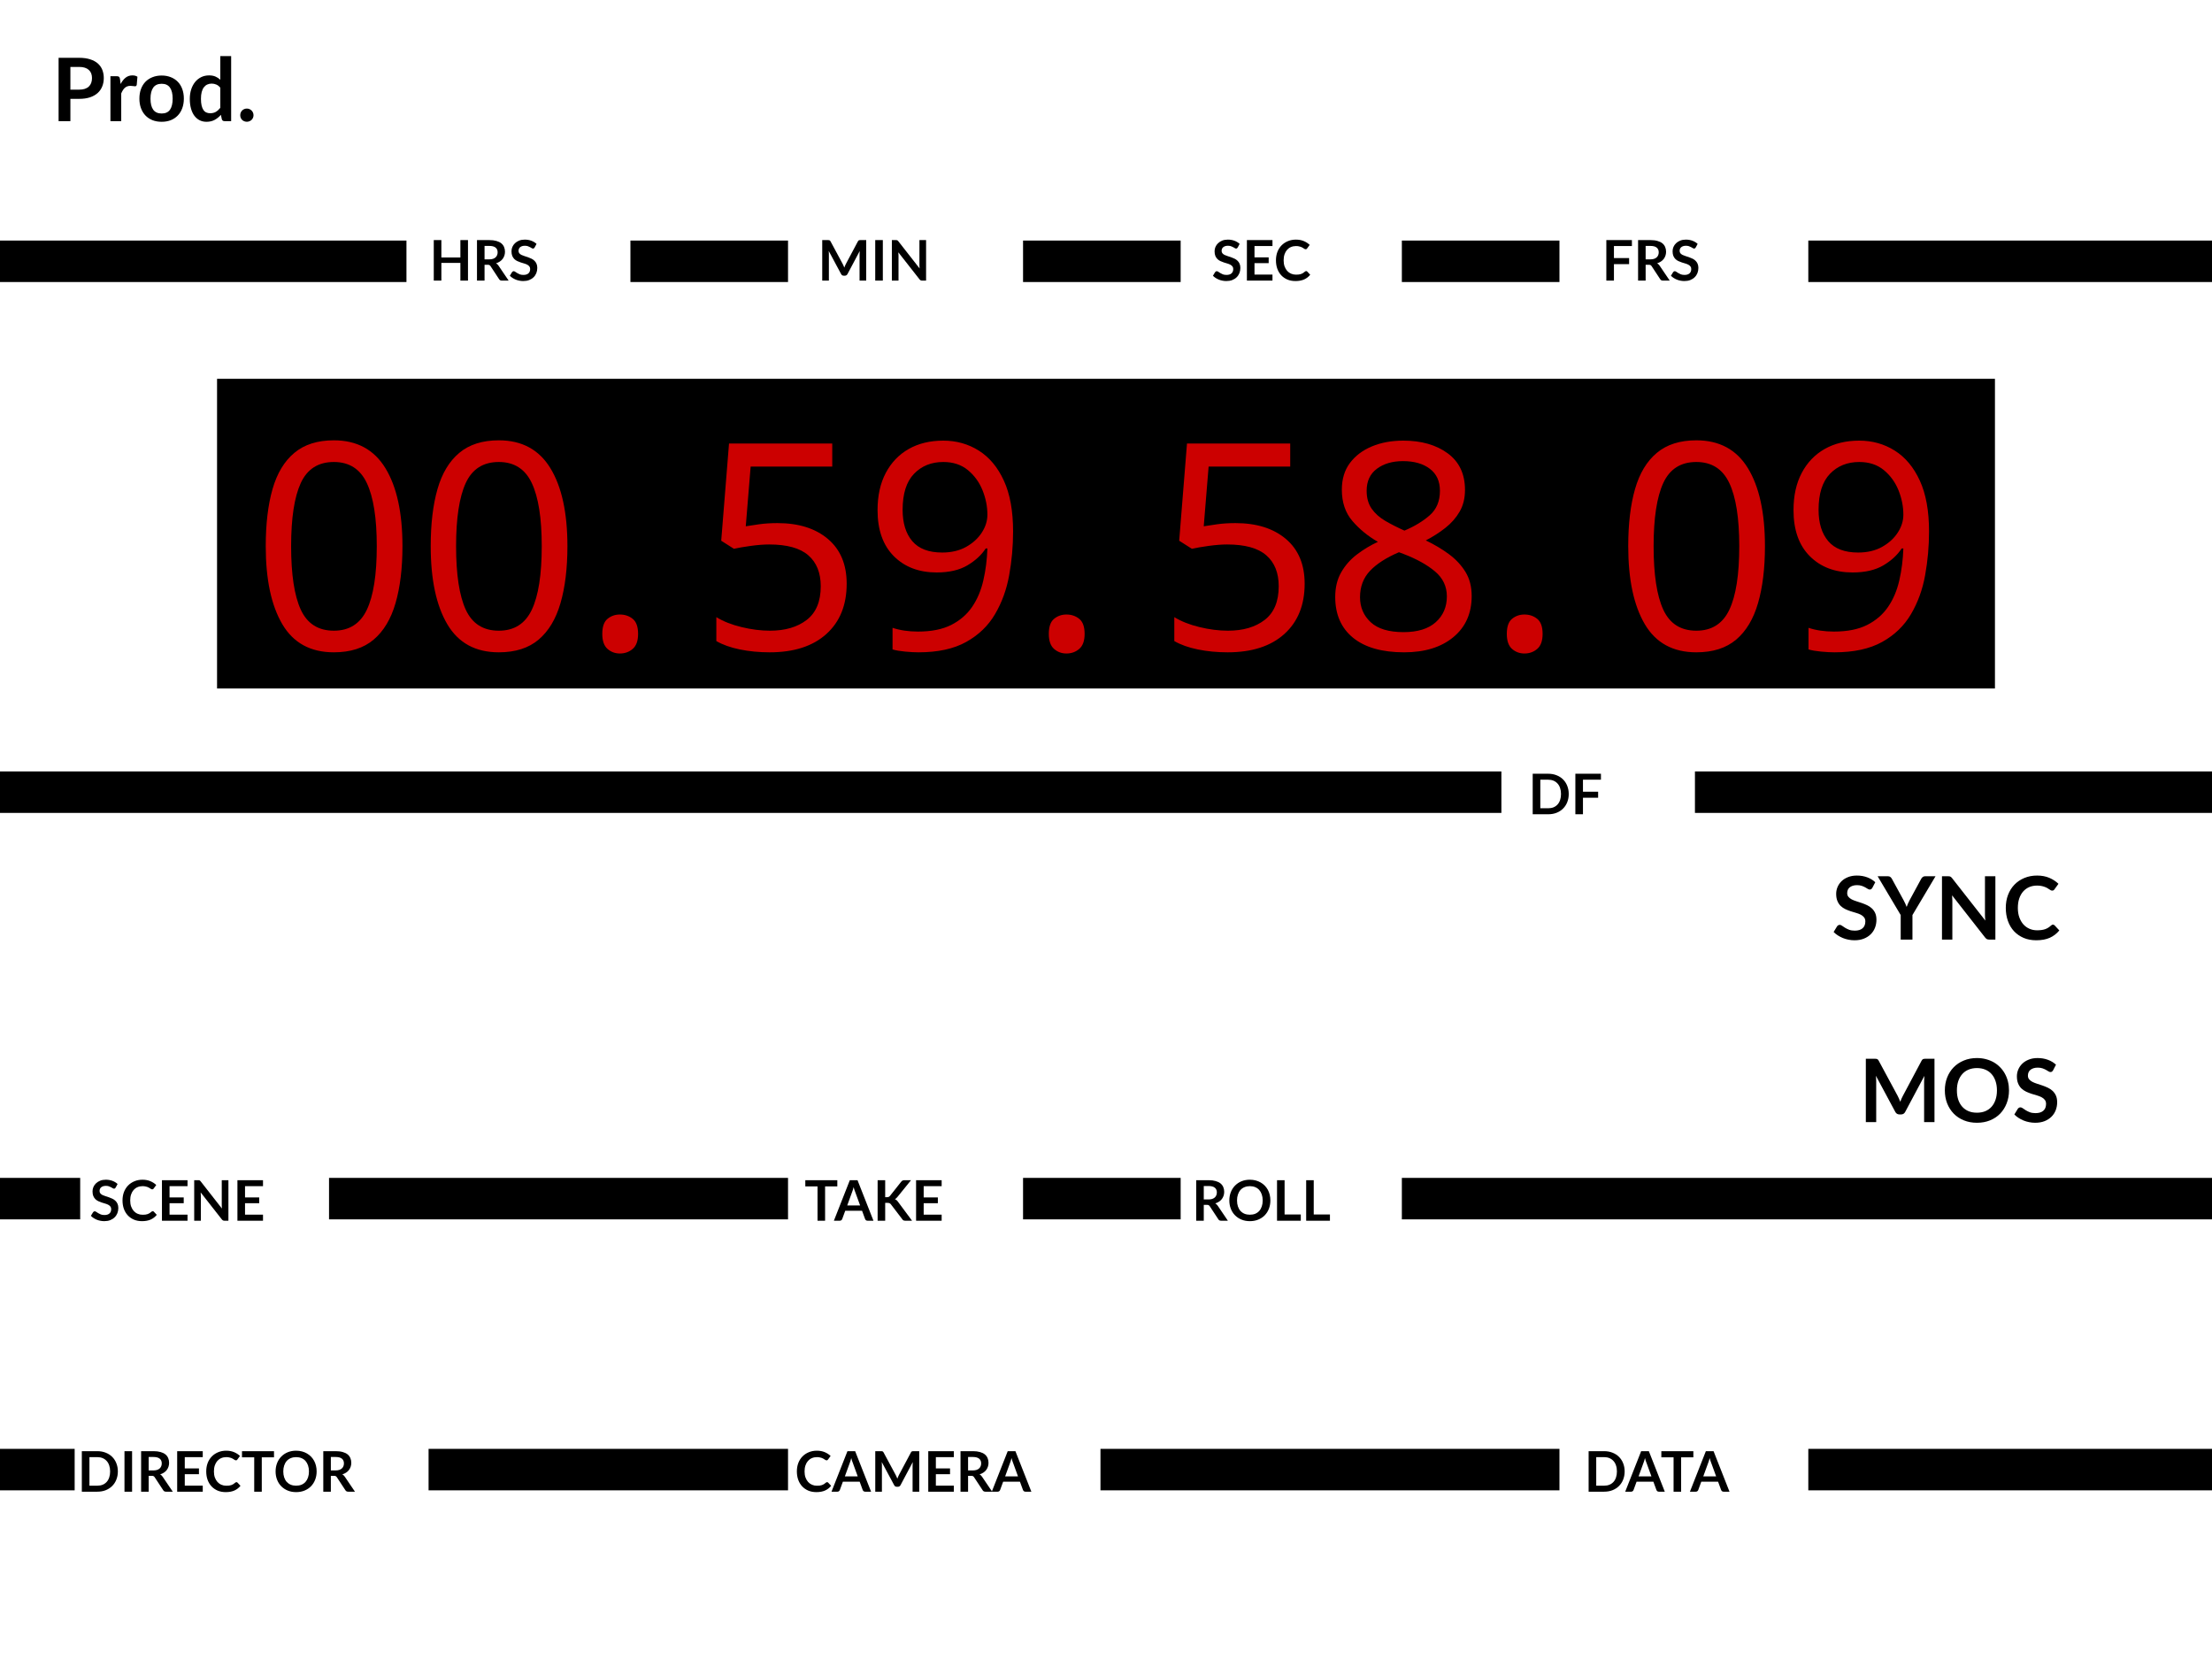
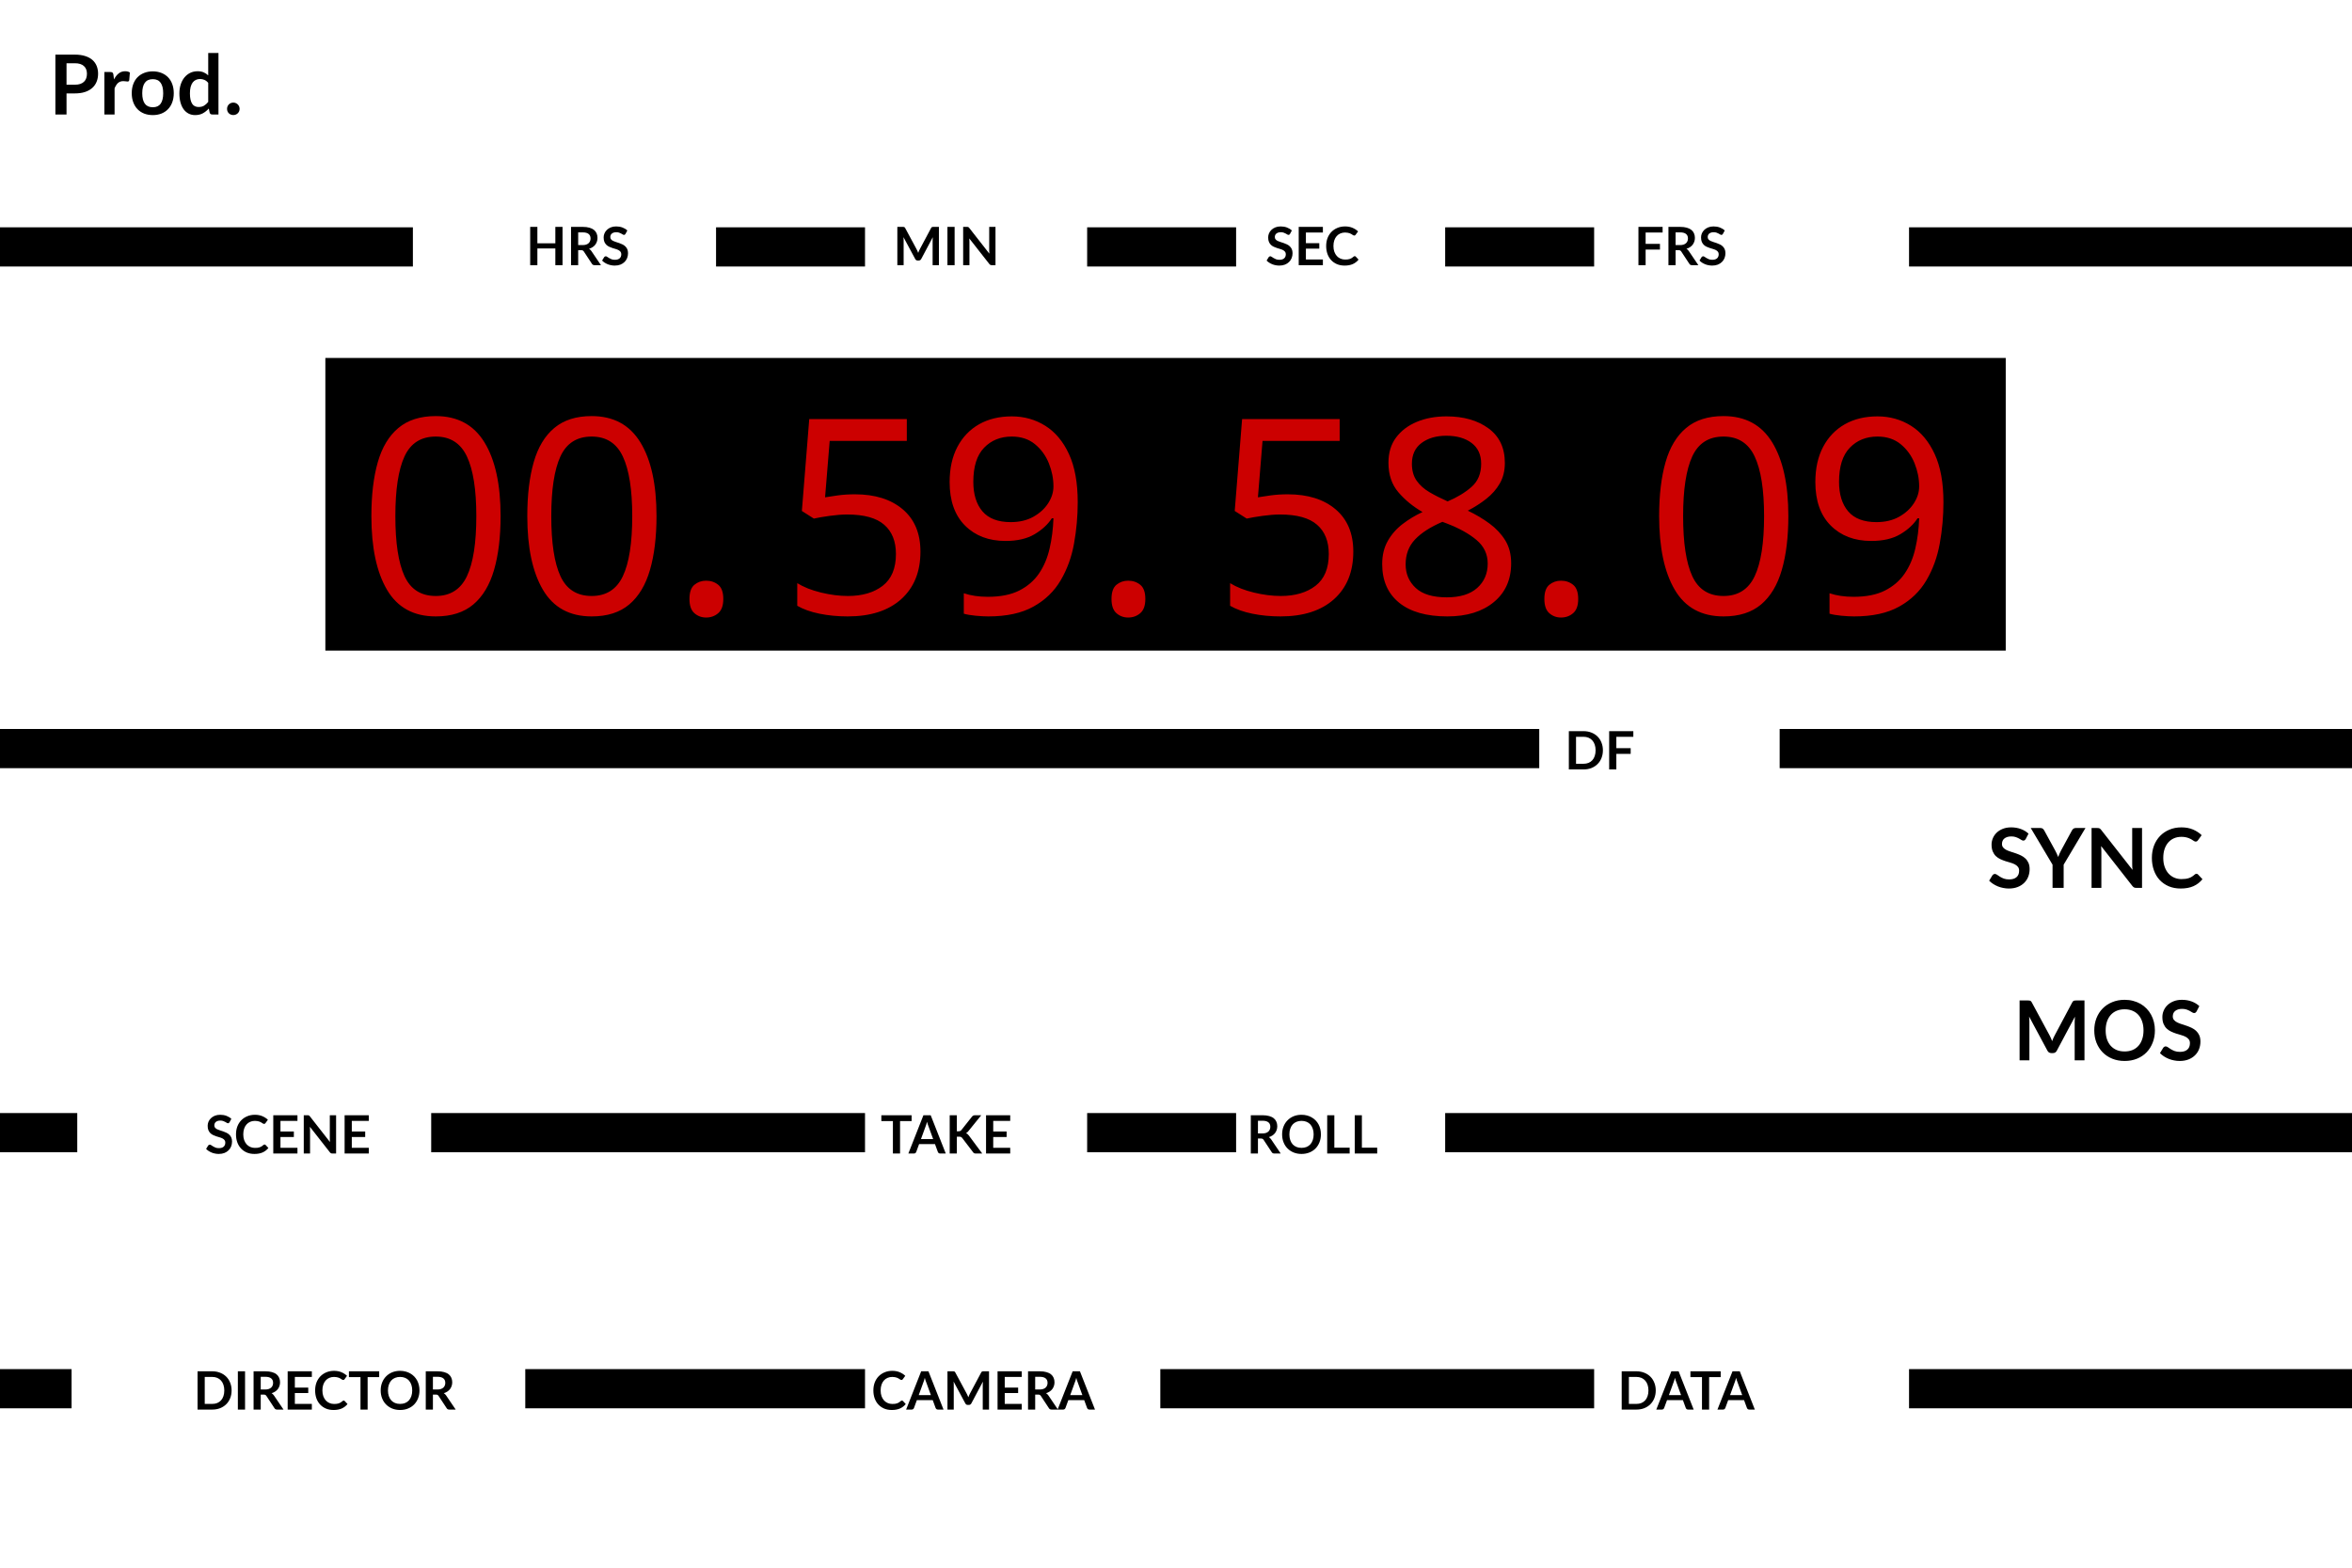
- <svg xmlns="http://www.w3.org/2000/svg" width="800" height="600" id="svg6175" version="1.1">
+ <svg xmlns="http://www.w3.org/2000/svg" width="900" height="600" id="svg6175" version="1.1">
  <defs id="defs6177" />
  <g id="layer1" transform="translate(0,-452.3622)">
    <text xml:space="preserve" style="font-size:31.675px;font-style:normal;font-variant:normal;font-weight:bold;font-stretch:normal;text-align:start;line-height:125%;letter-spacing:0px;word-spacing:0px;writing-mode:lr-tb;text-anchor:start;fill:#000000;fill-opacity:1;stroke:none;font-family:Lato;-inkscape-font-specification:Lato Bold" x="18.645" y="496.177" id="text6183">
      <tspan id="tspan6185" x="18.645" y="496.177">Prod.</tspan>
    </text>
-     <rect style="color:#000000;fill:#000000;fill-opacity:1;fill-rule:nonzero;stroke:none;stroke-width:1;marker:none;visibility:visible;display:inline;overflow:visible;enable-background:accumulate" id="rect6187" width="147" height="15" x="0" y="539.362" />
-     <rect style="color:#000000;fill:#000000;fill-opacity:1;fill-rule:nonzero;stroke:none;stroke-width:1;marker:none;visibility:visible;display:inline;overflow:visible;enable-background:accumulate" id="rect6189" width="643" height="112" x="78.5" y="589.362" />
-     <g id="g6225" transform="matrix(1.188692,0,0,1.188692,-74.05306,-121.8736)">
+     <rect style="color:#000000;fill:#000000;fill-opacity:1;fill-rule:nonzero;stroke:none;stroke-width:1;marker:none;visibility:visible;display:inline;overflow:visible;enable-background:accumulate" id="rect6187" width="159.994" height="15" x="-2" y="539.362" />
+     <rect style="color:#000000;fill:#000000;fill-opacity:1;fill-rule:nonzero;stroke:none;stroke-width:1;marker:none;visibility:visible;display:inline;overflow:visible;enable-background:accumulate" id="rect6189" width="643" height="112" x="124.5" y="589.362" />
+     <g id="g6225" transform="matrix(1.188692,0,0,1.188692,-28.05306,-121.8736)">
      <text id="text6191" y="680.677" x="138.857" style="font-size:87.746px;font-style:normal;font-variant:normal;font-weight:normal;font-stretch:normal;text-align:start;line-height:125%;letter-spacing:0px;word-spacing:0px;writing-mode:lr-tb;text-anchor:start;fill:#cc0000;fill-opacity:1;stroke:none;font-family:Digital2;-inkscape-font-specification:Digital2" xml:space="preserve">
        <tspan y="680.677" x="138.857" id="tspan6193">00.</tspan>
      </text>
      <text xml:space="preserve" style="font-size:87.746px;font-style:normal;font-variant:normal;font-weight:normal;font-stretch:normal;text-align:start;line-height:125%;letter-spacing:0px;word-spacing:0px;writing-mode:lr-tb;text-anchor:start;fill:#cc0000;fill-opacity:1;stroke:none;font-family:Digital2;-inkscape-font-specification:Digital2" x="274.715" y="680.677" id="text6195">
        <tspan id="tspan6197" x="274.715" y="680.677">59.</tspan>
      </text>
      <text id="text6199" y="680.677" x="414.056" style="font-size:87.746px;font-style:normal;font-variant:normal;font-weight:normal;font-stretch:normal;text-align:start;line-height:125%;letter-spacing:0px;word-spacing:0px;writing-mode:lr-tb;text-anchor:start;fill:#cc0000;fill-opacity:1;stroke:none;font-family:Digital2;-inkscape-font-specification:Digital2" xml:space="preserve">
        <tspan y="680.677" x="414.056" id="tspan6201">58.</tspan>
      </text>
      <text xml:space="preserve" style="font-size:87.746px;font-style:normal;font-variant:normal;font-weight:normal;font-stretch:normal;text-align:start;line-height:125%;letter-spacing:0px;word-spacing:0px;writing-mode:lr-tb;text-anchor:start;fill:#cc0000;fill-opacity:1;stroke:none;font-family:Digital2;-inkscape-font-specification:Digital2" x="553.398" y="680.677" id="text6203">
        <tspan id="tspan6205" x="553.398" y="680.677">09</tspan>
      </text>
    </g>
-     <text id="text6207" y="553.851" x="187.477" style="font-size:20.285px;font-style:normal;font-variant:normal;font-weight:bold;font-stretch:normal;text-align:center;line-height:125%;letter-spacing:0px;word-spacing:0px;writing-mode:lr-tb;text-anchor:middle;fill:#000000;fill-opacity:1;stroke:none;font-family:Lato;-inkscape-font-specification:Lato Bold" xml:space="preserve">
-       <tspan y="553.851" x="187.477" id="tspan6209">HRS</tspan>
+     <text id="text6207" y="553.851" x="233.477" style="font-size:20.285px;font-style:normal;font-variant:normal;font-weight:bold;font-stretch:normal;text-align:center;line-height:125%;letter-spacing:0px;word-spacing:0px;writing-mode:lr-tb;text-anchor:middle;fill:#000000;fill-opacity:1;stroke:none;font-family:Lato;-inkscape-font-specification:Lato Bold" xml:space="preserve">
+       <tspan y="553.851" x="233.477" id="tspan6209">HRS</tspan>
    </text>
-     <text xml:space="preserve" style="font-size:20.285px;font-style:normal;font-variant:normal;font-weight:bold;font-stretch:normal;text-align:center;line-height:125%;letter-spacing:0px;word-spacing:0px;writing-mode:lr-tb;text-anchor:middle;fill:#000000;fill-opacity:1;stroke:none;font-family:Lato;-inkscape-font-specification:Lato Bold" x="328.477" y="553.851" id="text6211">
-       <tspan id="tspan6213" x="328.477" y="553.851">MIN</tspan>
+     <text xml:space="preserve" style="font-size:20.285px;font-style:normal;font-variant:normal;font-weight:bold;font-stretch:normal;text-align:center;line-height:125%;letter-spacing:0px;word-spacing:0px;writing-mode:lr-tb;text-anchor:middle;fill:#000000;fill-opacity:1;stroke:none;font-family:Lato;-inkscape-font-specification:Lato Bold" x="374.477" y="553.851" id="text6211">
+       <tspan id="tspan6213" x="374.477" y="553.851">MIN</tspan>
    </text>
-     <text id="text6215" y="553.851" x="468.477" style="font-size:20.285px;font-style:normal;font-variant:normal;font-weight:bold;font-stretch:normal;text-align:center;line-height:125%;letter-spacing:0px;word-spacing:0px;writing-mode:lr-tb;text-anchor:middle;fill:#000000;fill-opacity:1;stroke:none;font-family:Lato;-inkscape-font-specification:Lato Bold" xml:space="preserve">
-       <tspan y="553.851" x="468.477" id="tspan6217">SEC</tspan>
+     <text id="text6215" y="553.851" x="514.477" style="font-size:20.285px;font-style:normal;font-variant:normal;font-weight:bold;font-stretch:normal;text-align:center;line-height:125%;letter-spacing:0px;word-spacing:0px;writing-mode:lr-tb;text-anchor:middle;fill:#000000;fill-opacity:1;stroke:none;font-family:Lato;-inkscape-font-specification:Lato Bold" xml:space="preserve">
+       <tspan y="553.851" x="514.477" id="tspan6217">SEC</tspan>
    </text>
-     <text xml:space="preserve" style="font-size:20.285px;font-style:normal;font-variant:normal;font-weight:bold;font-stretch:normal;text-align:center;line-height:125%;letter-spacing:0px;word-spacing:0px;writing-mode:lr-tb;text-anchor:middle;fill:#000000;fill-opacity:1;stroke:none;font-family:Lato;-inkscape-font-specification:Lato Bold" x="609.477" y="553.851" id="text6219">
-       <tspan id="tspan6221" x="609.477" y="553.851">FRS</tspan>
+     <text xml:space="preserve" style="font-size:20.285px;font-style:normal;font-variant:normal;font-weight:bold;font-stretch:normal;text-align:center;line-height:125%;letter-spacing:0px;word-spacing:0px;writing-mode:lr-tb;text-anchor:middle;fill:#000000;fill-opacity:1;stroke:none;font-family:Lato;-inkscape-font-specification:Lato Bold" x="655.477" y="553.851" id="text6219">
+       <tspan id="tspan6221" x="655.477" y="553.851">FRS</tspan>
    </text>
-     <rect y="539.362" x="654" height="15" width="147" id="rect6223" style="color:#000000;fill:#000000;fill-opacity:1;fill-rule:nonzero;stroke:none;stroke-width:1;marker:none;visibility:visible;display:inline;overflow:visible;enable-background:accumulate" />
-     <rect y="539.362" x="228" height="15" width="57" id="rect6235" style="color:#000000;fill:#000000;fill-opacity:1;fill-rule:nonzero;stroke:none;stroke-width:1;marker:none;visibility:visible;display:inline;overflow:visible;enable-background:accumulate" />
-     <rect style="color:#000000;fill:#000000;fill-opacity:1;fill-rule:nonzero;stroke:none;stroke-width:1;marker:none;visibility:visible;display:inline;overflow:visible;enable-background:accumulate" id="rect6237" width="57" height="15" x="370" y="539.362" />
-     <rect y="539.362" x="507" height="15" width="57" id="rect6239" style="color:#000000;fill:#000000;fill-opacity:1;fill-rule:nonzero;stroke:none;stroke-width:1;marker:none;visibility:visible;display:inline;overflow:visible;enable-background:accumulate" />
-     <rect style="color:#000000;fill:#000000;fill-opacity:1;fill-rule:nonzero;stroke:none;stroke-width:1;marker:none;visibility:visible;display:inline;overflow:visible;enable-background:accumulate" id="rect6241" width="188" height="15" x="613" y="731.362" />
-     <text id="text6243" y="746.851" x="578.477" style="font-size:20.285px;font-style:normal;font-variant:normal;font-weight:bold;font-stretch:normal;text-align:center;line-height:125%;letter-spacing:0px;word-spacing:0px;writing-mode:lr-tb;text-anchor:middle;fill:#000000;fill-opacity:1;stroke:none;font-family:Lato;-inkscape-font-specification:Lato Bold" xml:space="preserve">
-       <tspan y="746.851" x="578.477" id="tspan6245">DF</tspan>
+     <rect y="539.362" x="730.5" height="15" width="177.5" id="rect6223" style="color:#000000;fill:#000000;fill-opacity:1;fill-rule:nonzero;stroke:none;stroke-width:1;marker:none;visibility:visible;display:inline;overflow:visible;enable-background:accumulate" />
+     <rect y="539.362" x="274" height="15" width="57" id="rect6235" style="color:#000000;fill:#000000;fill-opacity:1;fill-rule:nonzero;stroke:none;stroke-width:1;marker:none;visibility:visible;display:inline;overflow:visible;enable-background:accumulate" />
+     <rect style="color:#000000;fill:#000000;fill-opacity:1;fill-rule:nonzero;stroke:none;stroke-width:1;marker:none;visibility:visible;display:inline;overflow:visible;enable-background:accumulate" id="rect6237" width="57" height="15" x="416" y="539.362" />
+     <rect y="539.362" x="553" height="15" width="57" id="rect6239" style="color:#000000;fill:#000000;fill-opacity:1;fill-rule:nonzero;stroke:none;stroke-width:1;marker:none;visibility:visible;display:inline;overflow:visible;enable-background:accumulate" />
+     <rect style="color:#000000;fill:#000000;fill-opacity:1;fill-rule:nonzero;stroke:none;stroke-width:1;marker:none;visibility:visible;display:inline;overflow:visible;enable-background:accumulate" id="rect6241" width="227.007" height="15" x="680.993" y="731.362" />
+     <text id="text6243" y="746.851" x="624.477" style="font-size:20.285px;font-style:normal;font-variant:normal;font-weight:bold;font-stretch:normal;text-align:center;line-height:125%;letter-spacing:0px;word-spacing:0px;writing-mode:lr-tb;text-anchor:middle;fill:#000000;fill-opacity:1;stroke:none;font-family:Lato;-inkscape-font-specification:Lato Bold" xml:space="preserve">
+       <tspan y="746.851" x="624.477" id="tspan6245">DF</tspan>
    </text>
-     <rect y="731.362" x="0" height="15" width="543" id="rect6247" style="color:#000000;fill:#000000;fill-opacity:1;fill-rule:nonzero;stroke:none;stroke-width:1;marker:none;visibility:visible;display:inline;overflow:visible;enable-background:accumulate" />
-     <text id="text6249" y="792.177" x="783.645" style="font-size:31.675px;font-style:normal;font-variant:normal;font-weight:bold;font-stretch:normal;text-align:end;line-height:125%;letter-spacing:0px;word-spacing:0px;writing-mode:lr-tb;text-anchor:end;fill:#000000;fill-opacity:1;stroke:none;font-family:Lato;-inkscape-font-specification:Lato Bold" xml:space="preserve">
-       <tspan y="792.177" x="783.645" id="tspan6251">SYNC</tspan>
+     <rect y="731.362" x="-2" height="15" width="591" id="rect6247" style="color:#000000;fill:#000000;fill-opacity:1;fill-rule:nonzero;stroke:none;stroke-width:1;marker:none;visibility:visible;display:inline;overflow:visible;enable-background:accumulate" />
+     <text id="text6249" y="792.177" x="881.645" style="font-size:31.675px;font-style:normal;font-variant:normal;font-weight:bold;font-stretch:normal;text-align:end;line-height:125%;letter-spacing:0px;word-spacing:0px;writing-mode:lr-tb;text-anchor:end;fill:#000000;fill-opacity:1;stroke:none;font-family:Lato;-inkscape-font-specification:Lato Bold" xml:space="preserve">
+       <tspan y="792.177" x="881.645" id="tspan6251">SYNC</tspan>
    </text>
-     <text xml:space="preserve" style="font-size:31.675px;font-style:normal;font-variant:normal;font-weight:bold;font-stretch:normal;text-align:end;line-height:125%;letter-spacing:0px;word-spacing:0px;writing-mode:lr-tb;text-anchor:end;fill:#000000;fill-opacity:1;stroke:none;font-family:Lato;-inkscape-font-specification:Lato Bold" x="783.645" y="858.177" id="text6253">
-       <tspan id="tspan6255" x="783.645" y="858.177">MOS</tspan>
+     <text xml:space="preserve" style="font-size:31.675px;font-style:normal;font-variant:normal;font-weight:bold;font-stretch:normal;text-align:end;line-height:125%;letter-spacing:0px;word-spacing:0px;writing-mode:lr-tb;text-anchor:end;fill:#000000;fill-opacity:1;stroke:none;font-family:Lato;-inkscape-font-specification:Lato Bold" x="881.645" y="858.177" id="text6253">
+       <tspan id="tspan6255" x="881.645" y="858.177">MOS</tspan>
    </text>
-     <rect y="878.362" x="0" height="15" width="29" id="rect6276" style="color:#000000;fill:#000000;fill-opacity:1;fill-rule:nonzero;stroke:none;stroke-width:1;marker:none;visibility:visible;display:inline;overflow:visible;enable-background:accumulate" />
-     <text xml:space="preserve" style="font-size:20.285px;font-style:normal;font-variant:normal;font-weight:bold;font-stretch:normal;text-align:center;line-height:125%;letter-spacing:0px;word-spacing:0px;writing-mode:lr-tb;text-anchor:middle;fill:#000000;fill-opacity:1;stroke:none;font-family:Lato;-inkscape-font-specification:Lato Bold" x="76.477" y="893.851" id="text6278">
-       <tspan id="tspan6280" x="76.477" y="893.851">SCENE</tspan>
+     <rect y="878.362" x="-2" height="15" width="31.564" id="rect6276" style="color:#000000;fill:#000000;fill-opacity:1;fill-rule:nonzero;stroke:none;stroke-width:1;marker:none;visibility:visible;display:inline;overflow:visible;enable-background:accumulate" />
+     <text xml:space="preserve" style="font-size:20.285px;font-style:normal;font-variant:normal;font-weight:bold;font-stretch:normal;text-align:center;line-height:125%;letter-spacing:0px;word-spacing:0px;writing-mode:lr-tb;text-anchor:middle;fill:#000000;fill-opacity:1;stroke:none;font-family:Lato;-inkscape-font-specification:Lato Bold" x="122.477" y="893.851" id="text6278">
+       <tspan id="tspan6280" x="122.477" y="893.851">SCENE</tspan>
    </text>
-     <text id="text6282" y="893.851" x="328.477" style="font-size:20.285px;font-style:normal;font-variant:normal;font-weight:bold;font-stretch:normal;text-align:center;line-height:125%;letter-spacing:0px;word-spacing:0px;writing-mode:lr-tb;text-anchor:middle;fill:#000000;fill-opacity:1;stroke:none;font-family:Lato;-inkscape-font-specification:Lato Bold" xml:space="preserve">
-       <tspan y="893.851" x="328.477" id="tspan6284">TAKE</tspan>
+     <text id="text6282" y="893.851" x="374.477" style="font-size:20.285px;font-style:normal;font-variant:normal;font-weight:bold;font-stretch:normal;text-align:center;line-height:125%;letter-spacing:0px;word-spacing:0px;writing-mode:lr-tb;text-anchor:middle;fill:#000000;fill-opacity:1;stroke:none;font-family:Lato;-inkscape-font-specification:Lato Bold" xml:space="preserve">
+       <tspan y="893.851" x="374.477" id="tspan6284">TAKE</tspan>
    </text>
-     <text xml:space="preserve" style="font-size:20.285px;font-style:normal;font-variant:normal;font-weight:bold;font-stretch:normal;text-align:center;line-height:125%;letter-spacing:0px;word-spacing:0px;writing-mode:lr-tb;text-anchor:middle;fill:#000000;fill-opacity:1;stroke:none;font-family:Lato;-inkscape-font-specification:Lato Bold" x="468.477" y="893.851" id="text6286">
-       <tspan id="tspan6288" x="468.477" y="893.851">ROLL</tspan>
+     <text xml:space="preserve" style="font-size:20.285px;font-style:normal;font-variant:normal;font-weight:bold;font-stretch:normal;text-align:center;line-height:125%;letter-spacing:0px;word-spacing:0px;writing-mode:lr-tb;text-anchor:middle;fill:#000000;fill-opacity:1;stroke:none;font-family:Lato;-inkscape-font-specification:Lato Bold" x="514.477" y="893.851" id="text6286">
+       <tspan id="tspan6288" x="514.477" y="893.851">ROLL</tspan>
    </text>
-     <rect style="color:#000000;fill:#000000;fill-opacity:1;fill-rule:nonzero;stroke:none;stroke-width:1;marker:none;visibility:visible;display:inline;overflow:visible;enable-background:accumulate" id="rect6296" width="166" height="15" x="119" y="878.362" />
-     <rect y="878.362" x="370" height="15" width="57" id="rect6298" style="color:#000000;fill:#000000;fill-opacity:1;fill-rule:nonzero;stroke:none;stroke-width:1;marker:none;visibility:visible;display:inline;overflow:visible;enable-background:accumulate" />
-     <rect style="color:#000000;fill:#000000;fill-opacity:1;fill-rule:nonzero;stroke:none;stroke-width:1;marker:none;visibility:visible;display:inline;overflow:visible;enable-background:accumulate" id="rect6300" width="294" height="15" x="507" y="878.362" />
-     <rect style="color:#000000;fill:#000000;fill-opacity:1;fill-rule:nonzero;stroke:none;stroke-width:1;marker:none;visibility:visible;display:inline;overflow:visible;enable-background:accumulate" id="rect6302" width="27" height="15" x="0" y="976.362" />
-     <text id="text6304" y="991.851" x="90.477" style="font-size:20.285px;font-style:normal;font-variant:normal;font-weight:bold;font-stretch:normal;text-align:center;line-height:125%;letter-spacing:0px;word-spacing:0px;writing-mode:lr-tb;text-anchor:middle;fill:#000000;fill-opacity:1;stroke:none;font-family:Lato;-inkscape-font-specification:Lato Bold" xml:space="preserve">
-       <tspan y="991.851" x="90.477" id="tspan6306">DIRECTOR</tspan>
+     <rect style="color:#000000;fill:#000000;fill-opacity:1;fill-rule:nonzero;stroke:none;stroke-width:1;marker:none;visibility:visible;display:inline;overflow:visible;enable-background:accumulate" id="rect6296" width="166" height="15" x="165" y="878.362" />
+     <rect y="878.362" x="416" height="15" width="57" id="rect6298" style="color:#000000;fill:#000000;fill-opacity:1;fill-rule:nonzero;stroke:none;stroke-width:1;marker:none;visibility:visible;display:inline;overflow:visible;enable-background:accumulate" />
+     <rect style="color:#000000;fill:#000000;fill-opacity:1;fill-rule:nonzero;stroke:none;stroke-width:1;marker:none;visibility:visible;display:inline;overflow:visible;enable-background:accumulate" id="rect6300" width="355" height="15" x="553" y="878.362" />
+     <rect style="color:#000000;fill:#000000;fill-opacity:1;fill-rule:nonzero;stroke:none;stroke-width:1;marker:none;visibility:visible;display:inline;overflow:visible;enable-background:accumulate" id="rect6302" width="29.387" height="15" x="-2" y="976.362" />
+     <text id="text6304" y="991.851" x="136.477" style="font-size:20.285px;font-style:normal;font-variant:normal;font-weight:bold;font-stretch:normal;text-align:center;line-height:125%;letter-spacing:0px;word-spacing:0px;writing-mode:lr-tb;text-anchor:middle;fill:#000000;fill-opacity:1;stroke:none;font-family:Lato;-inkscape-font-specification:Lato Bold" xml:space="preserve">
+       <tspan y="991.851" x="136.477" id="tspan6306">DIRECTOR</tspan>
    </text>
-     <text xml:space="preserve" style="font-size:20.285px;font-style:normal;font-variant:normal;font-weight:bold;font-stretch:normal;text-align:center;line-height:125%;letter-spacing:0px;word-spacing:0px;writing-mode:lr-tb;text-anchor:middle;fill:#000000;fill-opacity:1;stroke:none;font-family:Lato;-inkscape-font-specification:Lato Bold" x="342.477" y="991.851" id="text6308">
-       <tspan id="tspan6310" x="342.477" y="991.851">CAMERA</tspan>
+     <text xml:space="preserve" style="font-size:20.285px;font-style:normal;font-variant:normal;font-weight:bold;font-stretch:normal;text-align:center;line-height:125%;letter-spacing:0px;word-spacing:0px;writing-mode:lr-tb;text-anchor:middle;fill:#000000;fill-opacity:1;stroke:none;font-family:Lato;-inkscape-font-specification:Lato Bold" x="388.477" y="991.851" id="text6308">
+       <tspan id="tspan6310" x="388.477" y="991.851">CAMERA</tspan>
    </text>
-     <text xml:space="preserve" style="font-size:20.285px;font-style:normal;font-variant:normal;font-weight:bold;font-stretch:normal;text-align:center;line-height:125%;letter-spacing:0px;word-spacing:0px;writing-mode:lr-tb;text-anchor:middle;fill:#000000;fill-opacity:1;stroke:none;font-family:Lato;-inkscape-font-specification:Lato Bold" x="611.477" y="991.851" id="text6316">
-       <tspan id="tspan6318" x="611.477" y="991.851">DATA</tspan>
+     <text xml:space="preserve" style="font-size:20.285px;font-style:normal;font-variant:normal;font-weight:bold;font-stretch:normal;text-align:center;line-height:125%;letter-spacing:0px;word-spacing:0px;writing-mode:lr-tb;text-anchor:middle;fill:#000000;fill-opacity:1;stroke:none;font-family:Lato;-inkscape-font-specification:Lato Bold" x="657.477" y="991.851" id="text6316">
+       <tspan id="tspan6318" x="657.477" y="991.851">DATA</tspan>
    </text>
-     <rect y="976.362" x="654" height="15" width="147" id="rect6320" style="color:#000000;fill:#000000;fill-opacity:1;fill-rule:nonzero;stroke:none;stroke-width:1;marker:none;visibility:visible;display:inline;overflow:visible;enable-background:accumulate" />
-     <rect y="976.362" x="155" height="15" width="130" id="rect6322" style="color:#000000;fill:#000000;fill-opacity:1;fill-rule:nonzero;stroke:none;stroke-width:1;marker:none;visibility:visible;display:inline;overflow:visible;enable-background:accumulate" />
-     <rect y="976.362" x="398" height="15" width="166" id="rect6326" style="color:#000000;fill:#000000;fill-opacity:1;fill-rule:nonzero;stroke:none;stroke-width:1;marker:none;visibility:visible;display:inline;overflow:visible;enable-background:accumulate" />
+     <rect y="976.362" x="730.5" height="15" width="177.5" id="rect6320" style="color:#000000;fill:#000000;fill-opacity:1;fill-rule:nonzero;stroke:none;stroke-width:1;marker:none;visibility:visible;display:inline;overflow:visible;enable-background:accumulate" />
+     <rect y="976.362" x="201" height="15" width="130" id="rect6322" style="color:#000000;fill:#000000;fill-opacity:1;fill-rule:nonzero;stroke:none;stroke-width:1;marker:none;visibility:visible;display:inline;overflow:visible;enable-background:accumulate" />
+     <rect y="976.362" x="444" height="15" width="166" id="rect6326" style="color:#000000;fill:#000000;fill-opacity:1;fill-rule:nonzero;stroke:none;stroke-width:1;marker:none;visibility:visible;display:inline;overflow:visible;enable-background:accumulate" />
  </g>
</svg>
